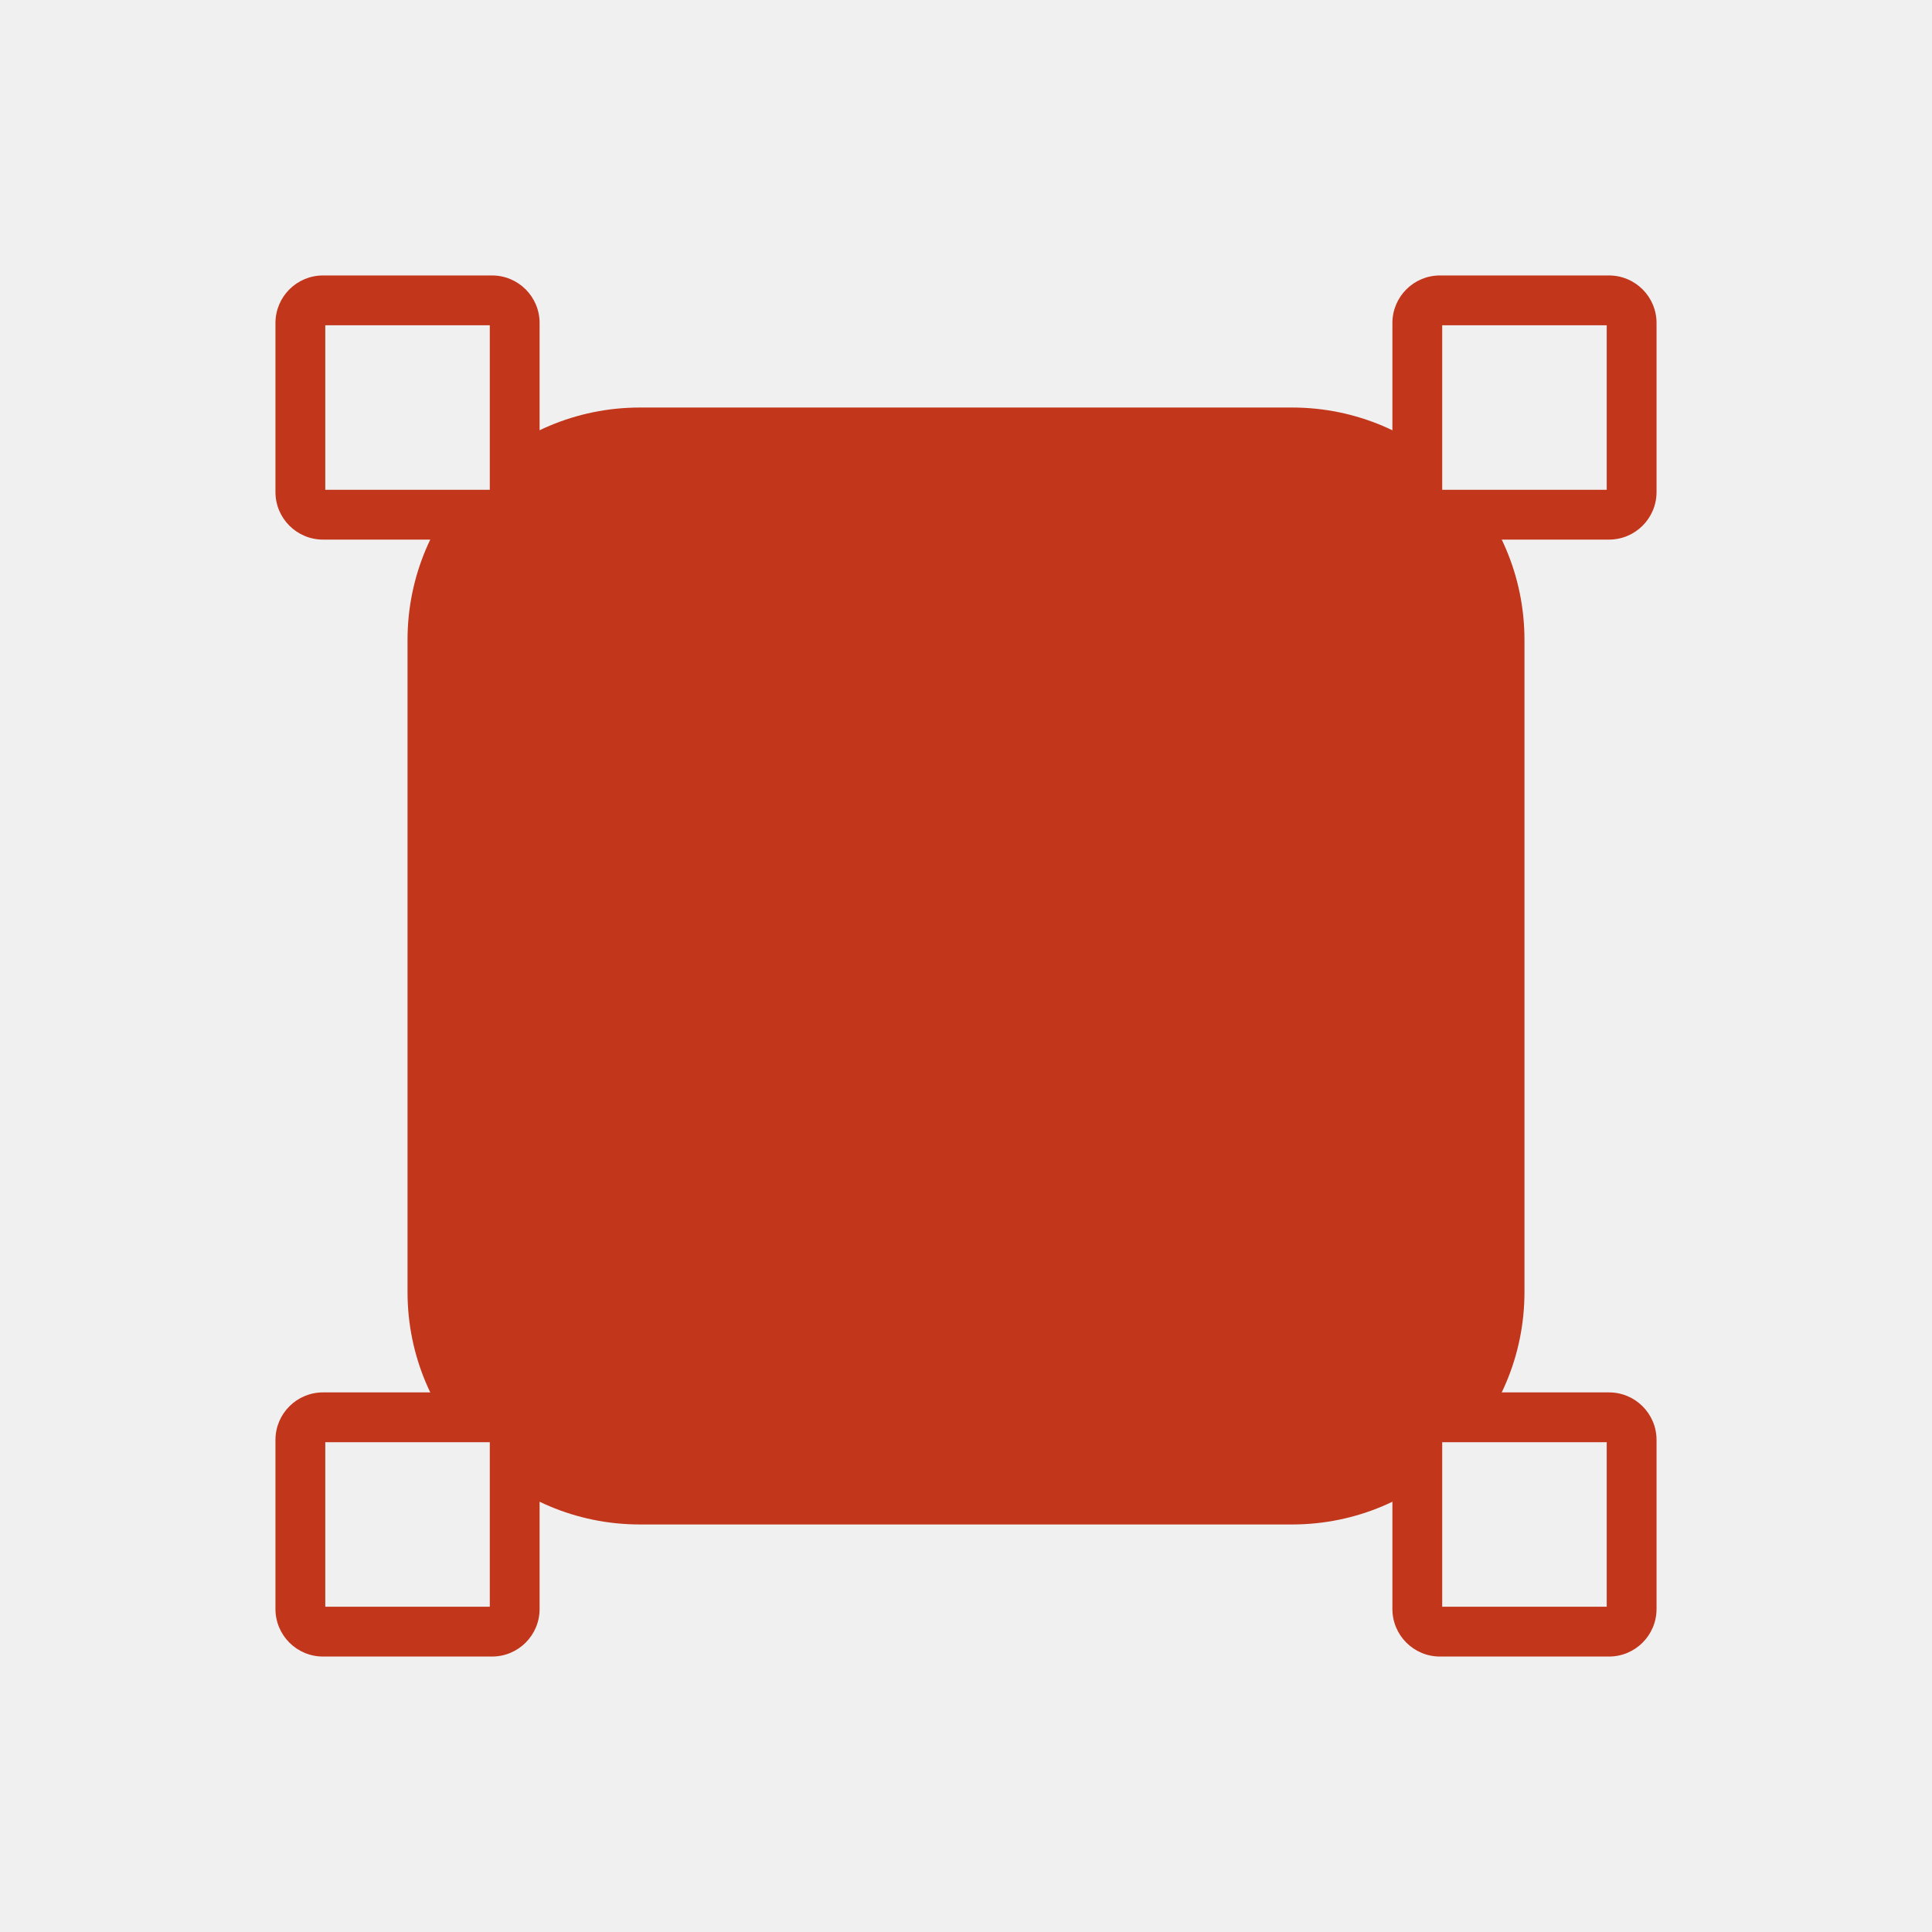
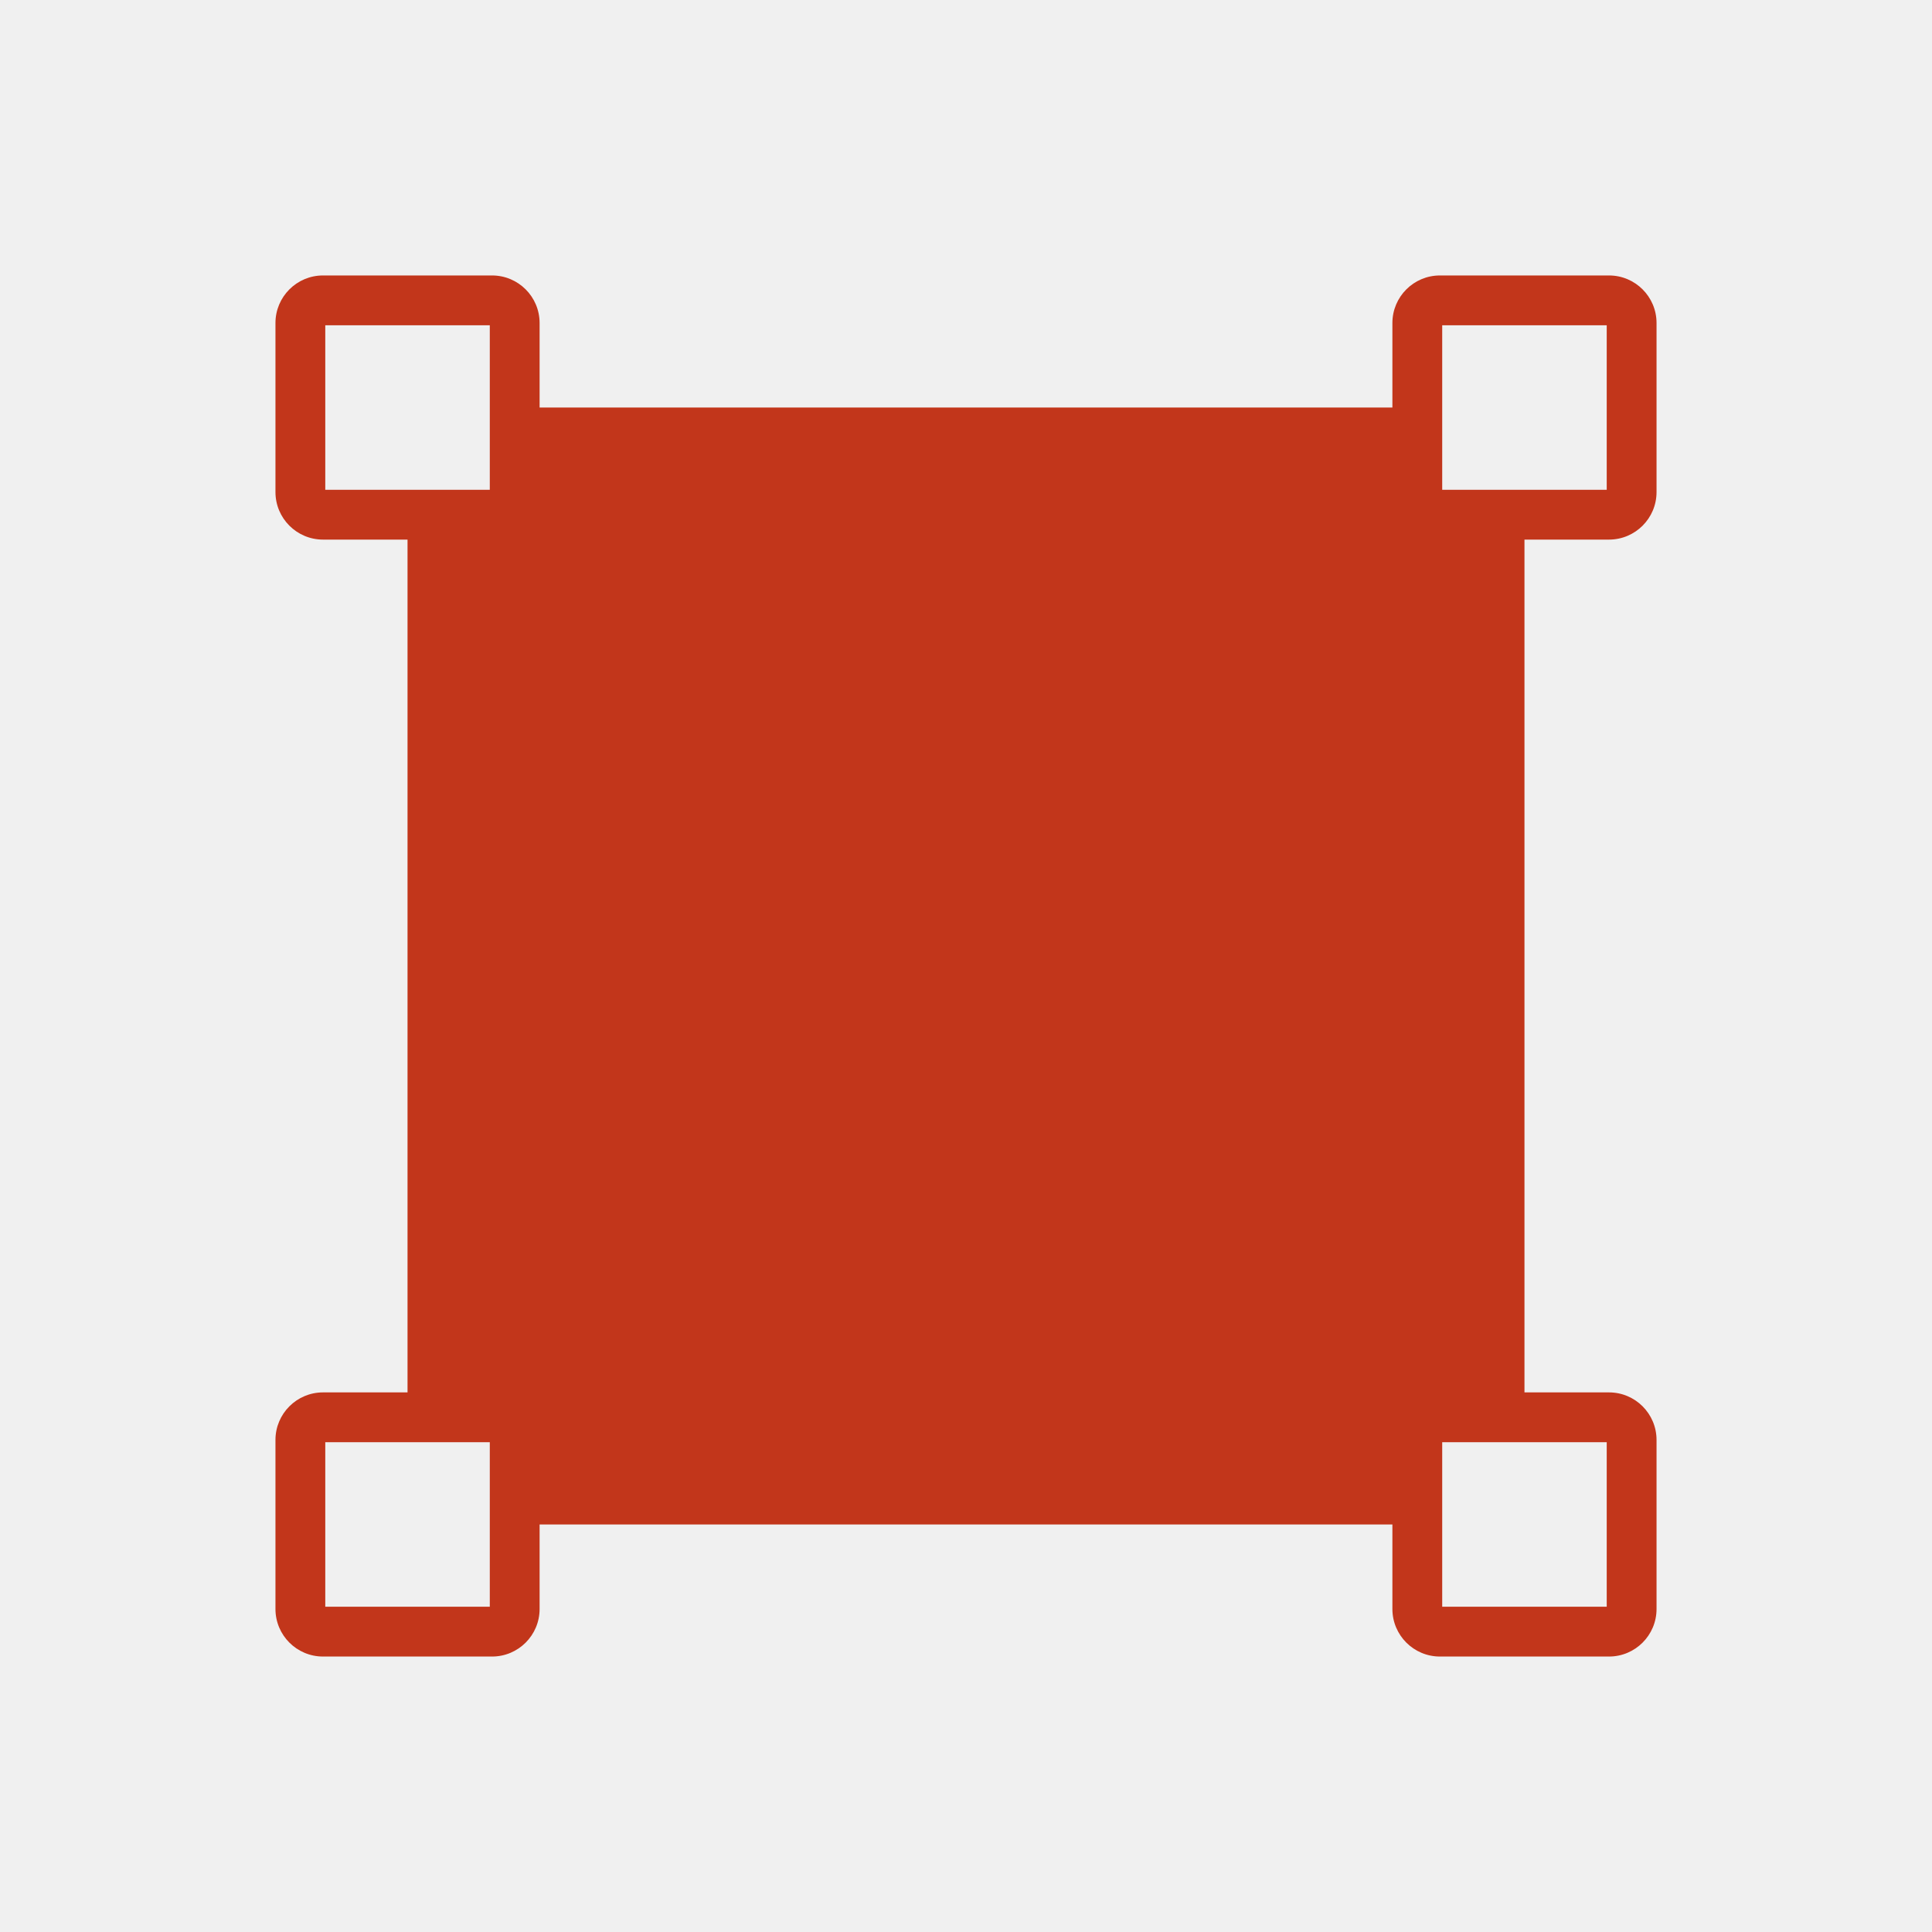
<svg xmlns="http://www.w3.org/2000/svg" width="128" height="128" viewBox="0 0 128 128" fill="none">
  <defs />
  <mask id="k">
    <rect x="-999" y="-999" width="3000" height="3000" fill="#fff" />
    <rect x="21.55" y="21.55" width="10.9" height="10.9" rx="0" fill="#000" />
    <rect x="95.55" y="21.55" width="10.9" height="10.9" rx="0" fill="#000" />
    <rect x="21.55" y="95.55" width="10.9" height="10.9" rx="0" fill="#000" />
    <rect x="95.55" y="95.55" width="10.9" height="10.9" rx="0" fill="#000" />
  </mask>
  <g fill="#c2361b" mask="url(#k)">
-     <rect x="27" y="27" width="74" height="74" rx="15.4" />
+     <rect x="27" y="27" width="74" height="74" rx="0" />
    <rect x="18.25" y="18.25" width="17.5" height="17.5" rx="3.15" />
    <rect x="92.25" y="18.25" width="17.5" height="17.5" rx="3.15" />
    <rect x="18.25" y="92.25" width="17.5" height="17.5" rx="3.15" />
    <rect x="92.25" y="92.25" width="17.5" height="17.5" rx="3.15" />
  </g>
</svg>
